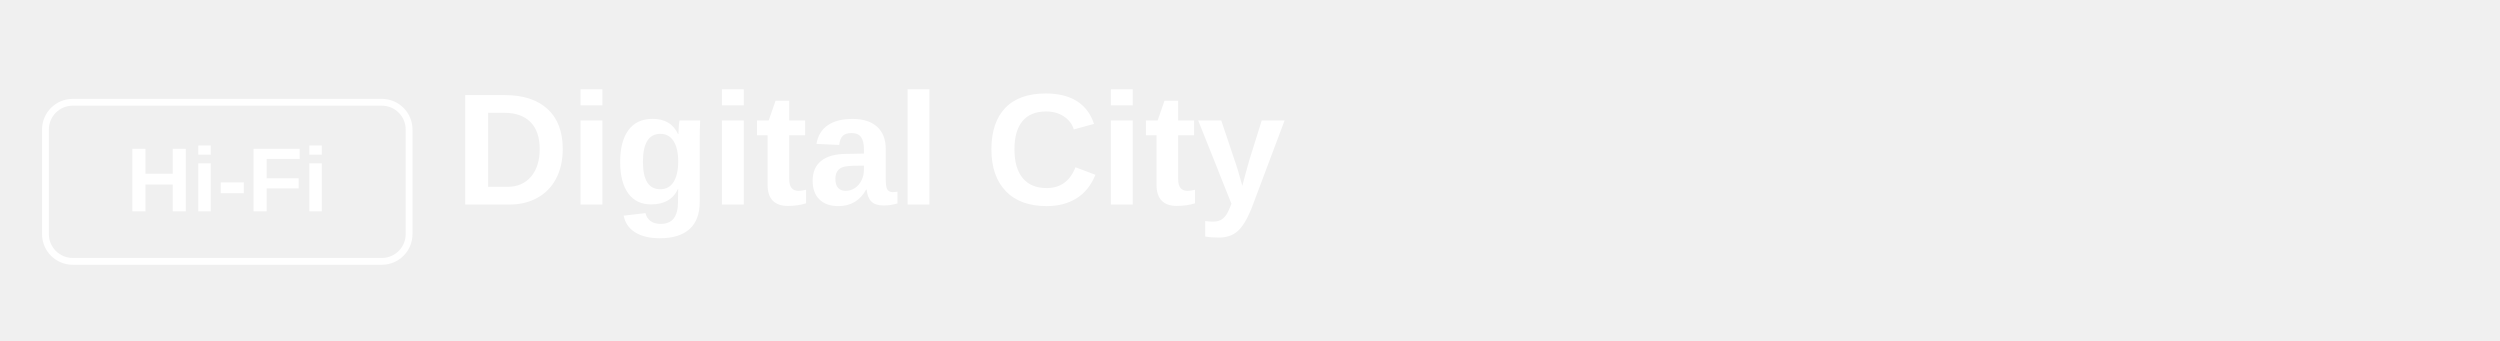
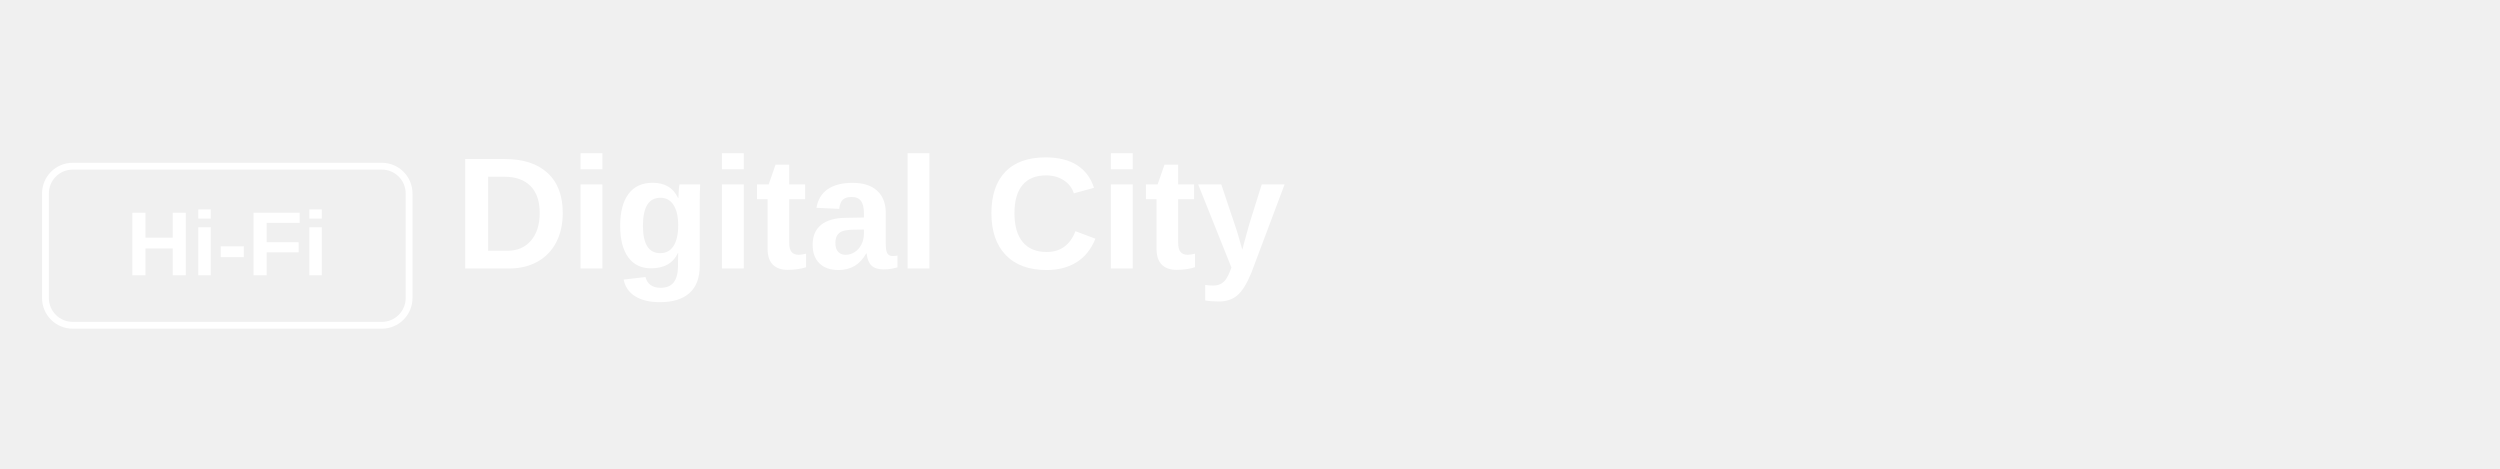
- <svg xmlns="http://www.w3.org/2000/svg" width="1100" height="150" viewBox="0 0 1100 150">
+ <svg xmlns="http://www.w3.org/2000/svg" width="800" height="150" viewBox="0 0 1100 150">
  <defs>
    <style>
      .main { fill: #ffffff; font-family: Arial, sans-serif; font-weight: 700; }
      .waves { stroke: #ffffff; stroke-width: 4; fill: none; stroke-linecap: round; }
      .hifi { fill: none; stroke: #ffffff; stroke-width: 3; }
      .hifitext { fill: #ffffff; font-family: Arial, sans-serif; font-weight: 700; }
    </style>
  </defs>
  <g transform="translate(20,45)">
    <rect class="hifi" x="0" y="0" width="160" height="70" rx="12" ry="12" />
    <text x="80" y="48" font-size="40" text-anchor="middle" class="hifitext">Hi-Fi</text>
  </g>
  <text x="200" y="90" font-size="70" class="main">Digital City</text>
</svg>
